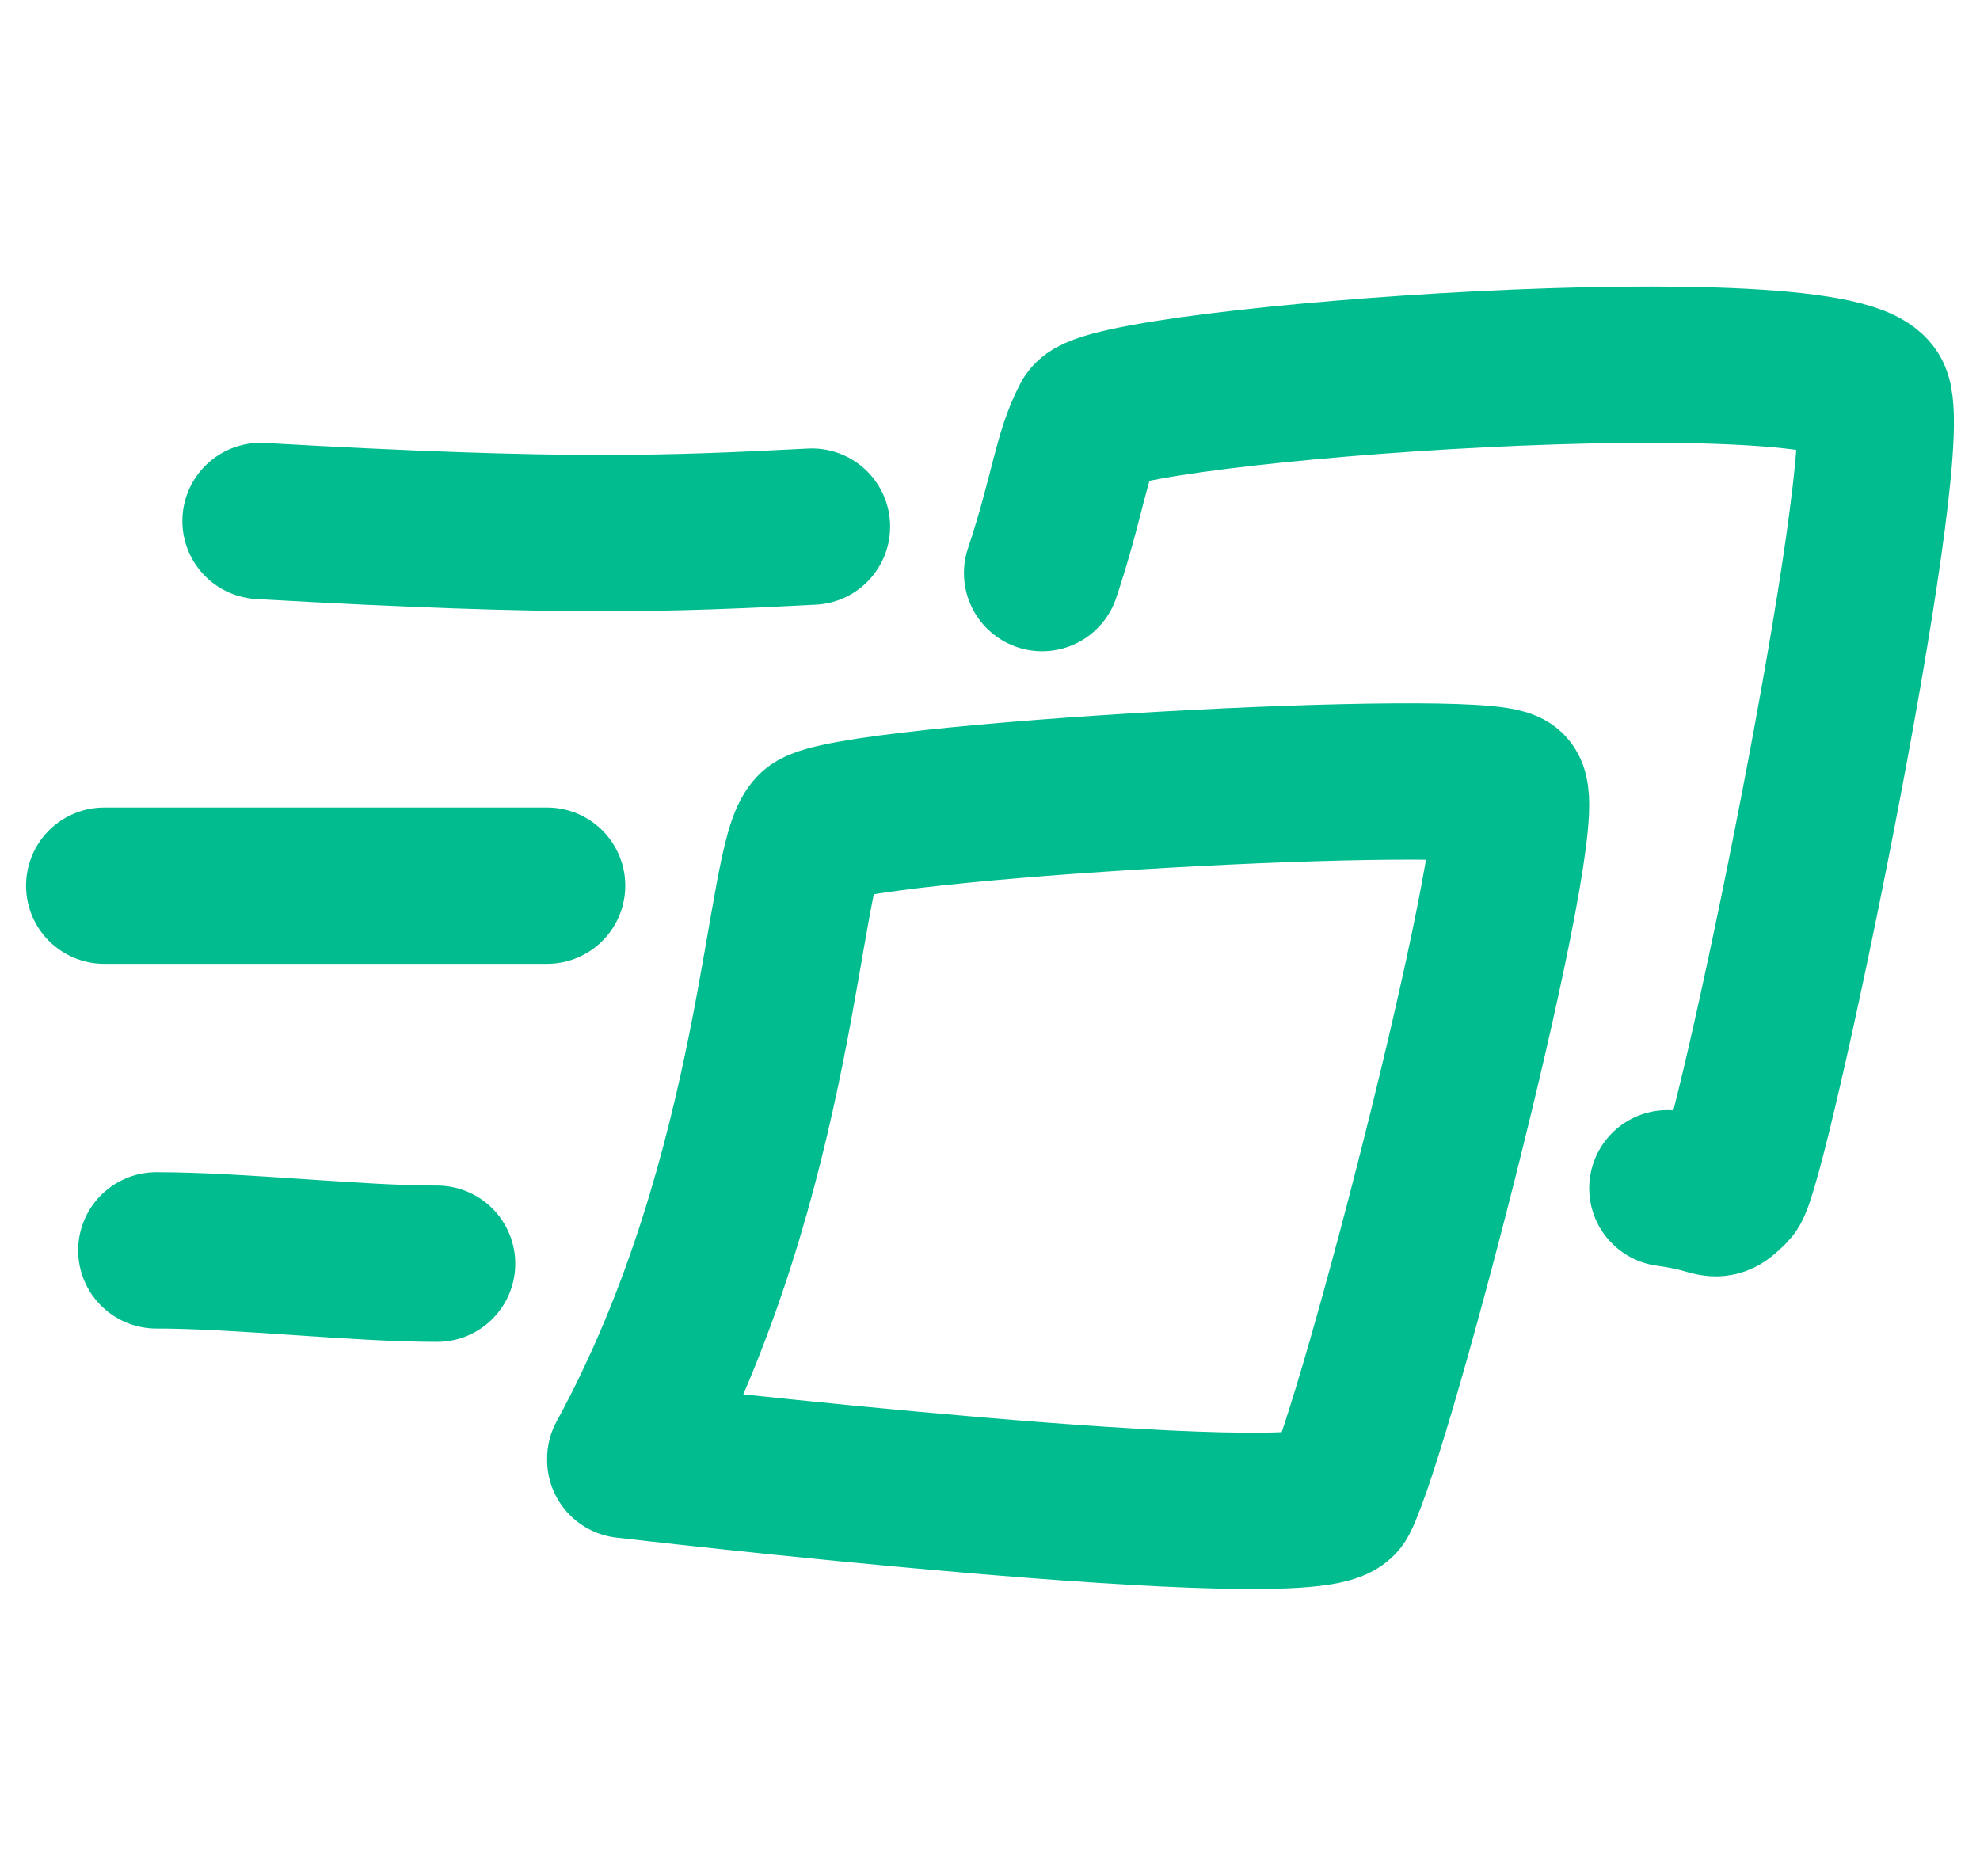
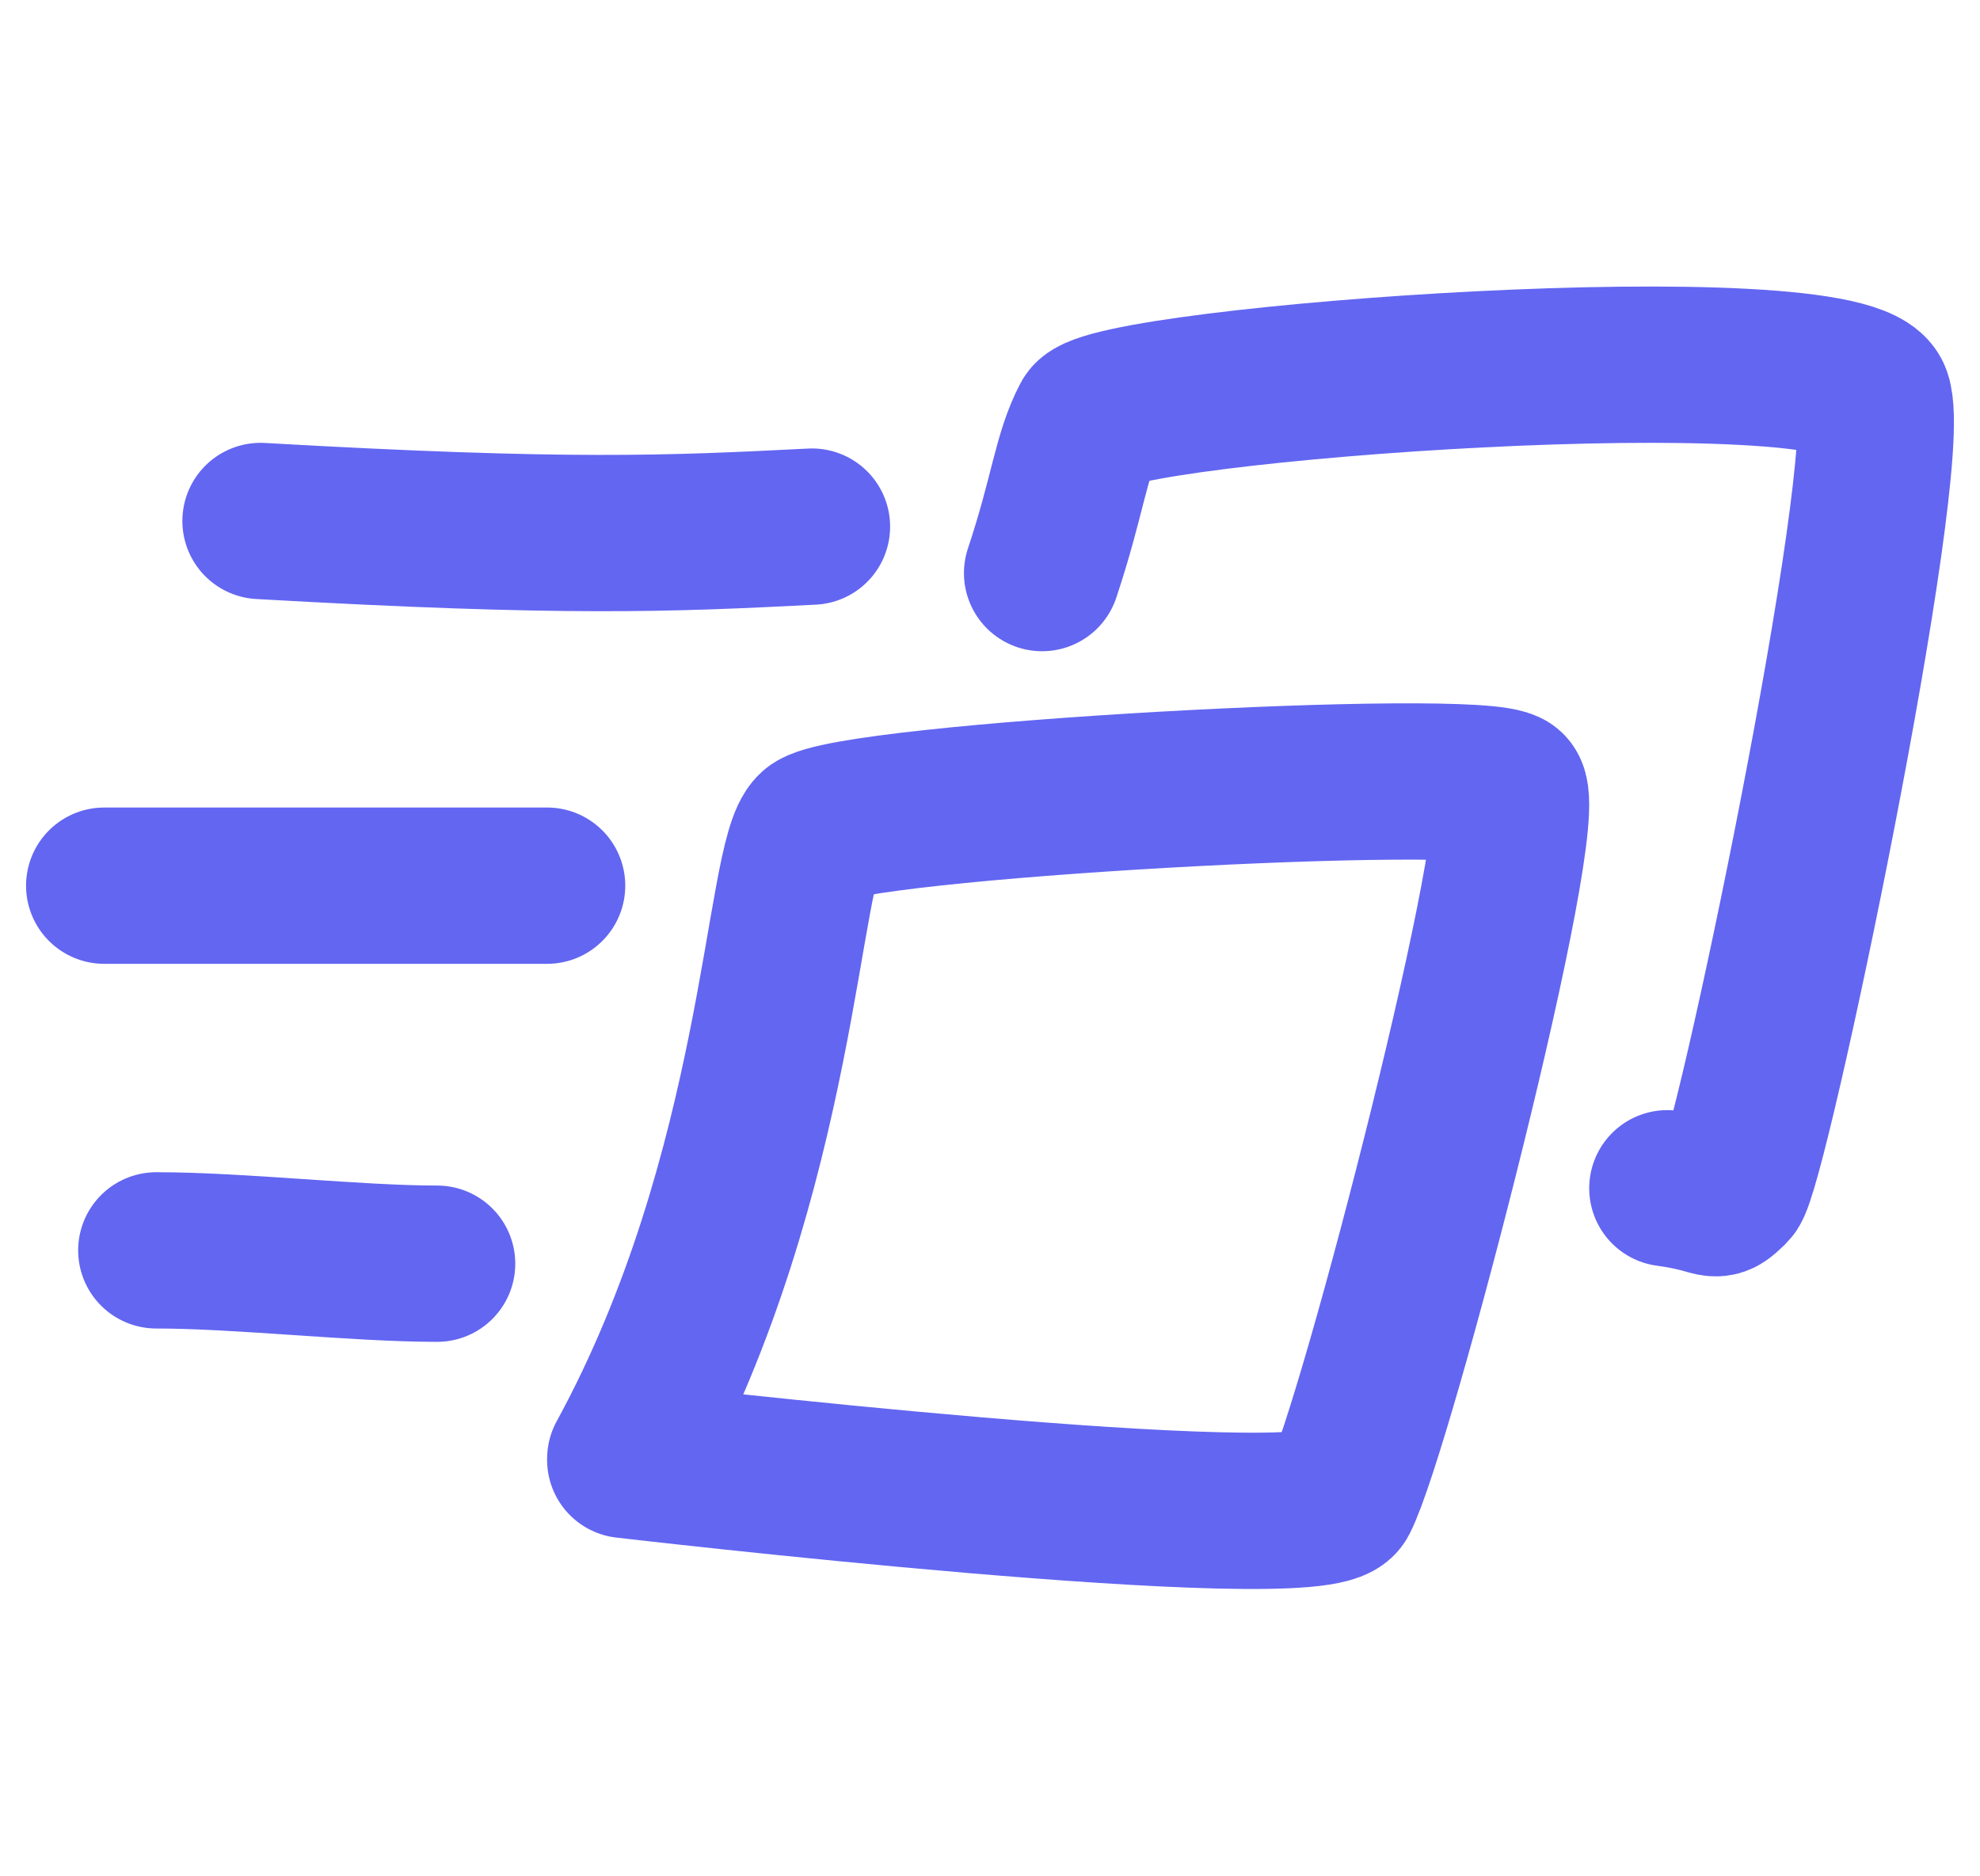
<svg xmlns="http://www.w3.org/2000/svg" width="38" height="36" viewBox="0 0 38 36" fill="none">
-   <path d="M12 28C15 22.5 15.004 16.483 15.63 15.925C16.257 15.367 28.418 14.701 28.94 15.145C29.462 15.588 26.404 27.421 25.714 28.765C25.296 29.577 12 28.023 12 28.023" stroke="#00BC8E" stroke-width="3" stroke-linecap="round" />
-   <path d="M20 11C20.5 9.5 20.547 8.749 20.912 8.055C21.276 7.361 35.495 6.319 35.95 7.621C36.406 8.923 33.581 22.461 33.216 22.808C32.852 23.155 33.063 22.953 32 22.808" stroke="#00BC8E" stroke-width="3" stroke-linecap="round" />
-   <path d="M10.5 17C8.654 17 3.732 17 2 17" stroke="#00BC8E" stroke-width="3" stroke-linecap="round" />
-   <path d="M15.583 10.108C12.836 10.248 10.858 10.334 5 10" stroke="#00BC8E" stroke-width="3" stroke-linecap="round" />
-   <path d="M8.389 24.256C6.827 24.256 4.611 24 3 24" stroke="#00BC8E" stroke-width="3" stroke-linecap="round" />
+   <path d="M12 28C15 22.5 15.004 16.483 15.63 15.925C16.257 15.367 28.418 14.701 28.94 15.145C29.462 15.588 26.404 27.421 25.714 28.765C25.296 29.577 12 28.023 12 28.023" stroke="#6366f1" stroke-width="3" stroke-linecap="round" />
+   <path d="M20 11C20.5 9.5 20.547 8.749 20.912 8.055C21.276 7.361 35.495 6.319 35.95 7.621C36.406 8.923 33.581 22.461 33.216 22.808C32.852 23.155 33.063 22.953 32 22.808" stroke="#6366f1" stroke-width="3" stroke-linecap="round" />
+   <path d="M10.5 17C8.654 17 3.732 17 2 17" stroke="#6366f1" stroke-width="3" stroke-linecap="round" />
+   <path d="M15.583 10.108C12.836 10.248 10.858 10.334 5 10" stroke="#6366f1" stroke-width="3" stroke-linecap="round" />
+   <path d="M8.389 24.256C6.827 24.256 4.611 24 3 24" stroke="#6366f1" stroke-width="3" stroke-linecap="round" />
</svg>
